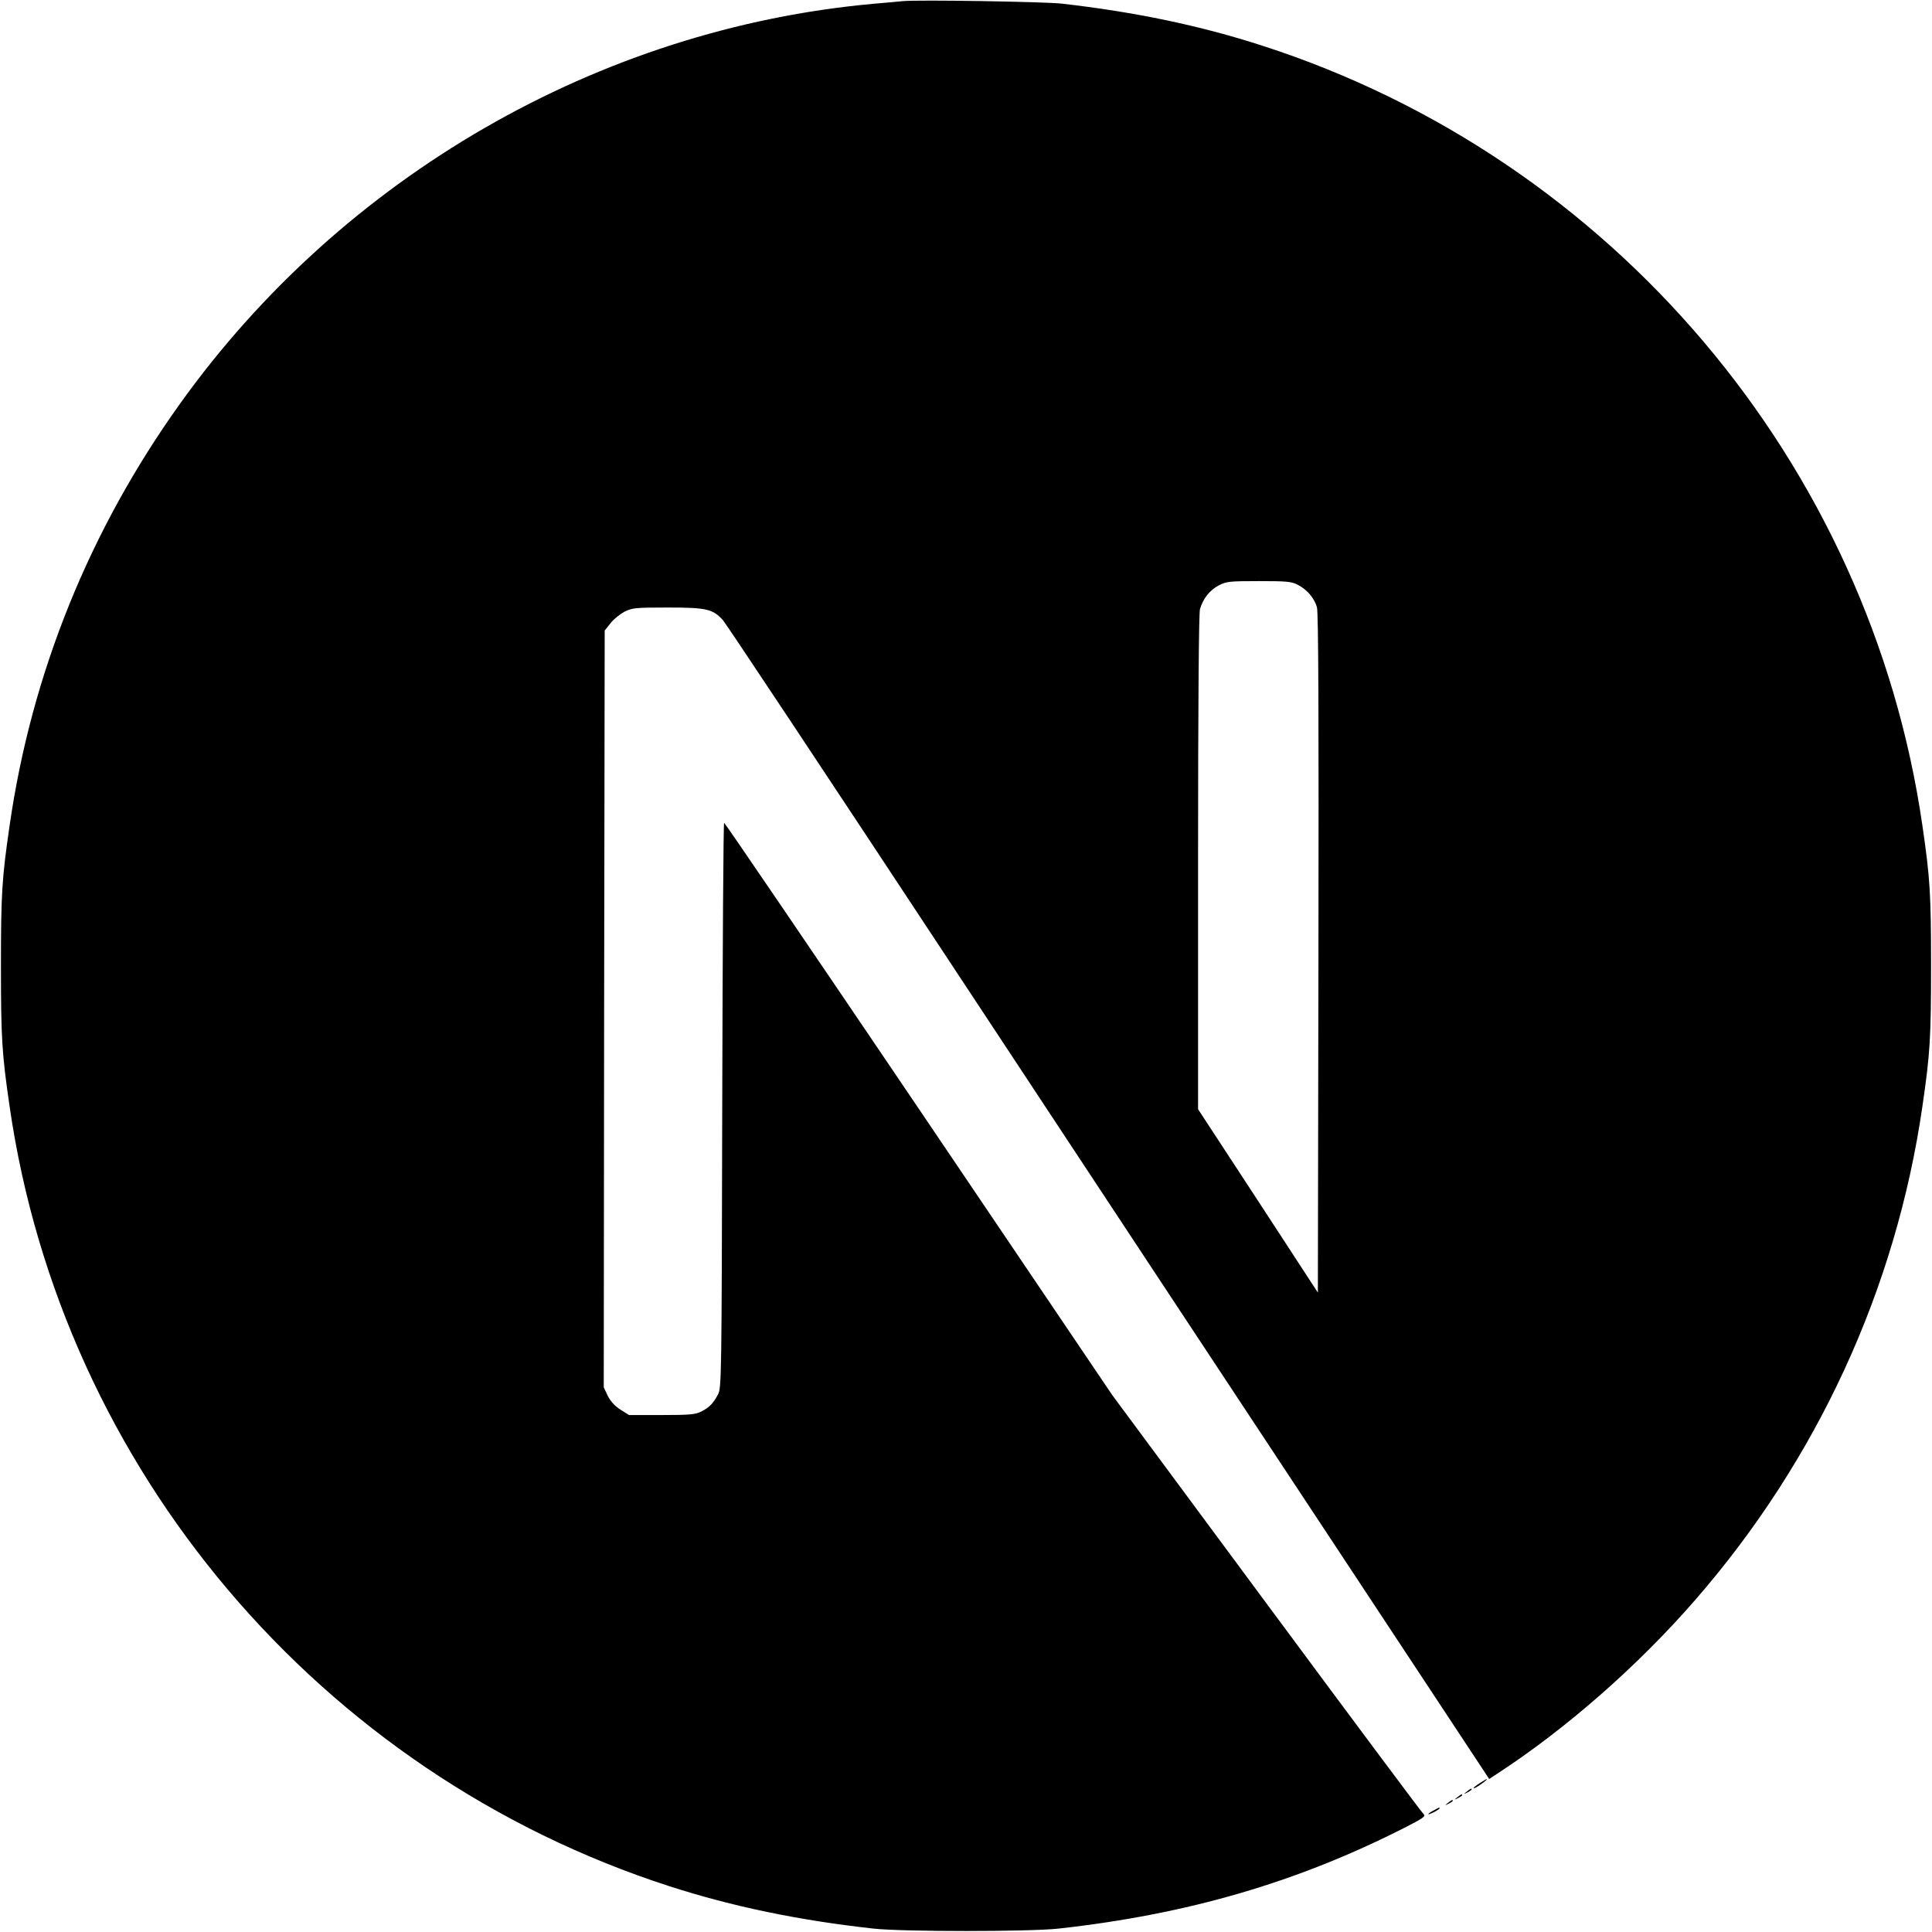
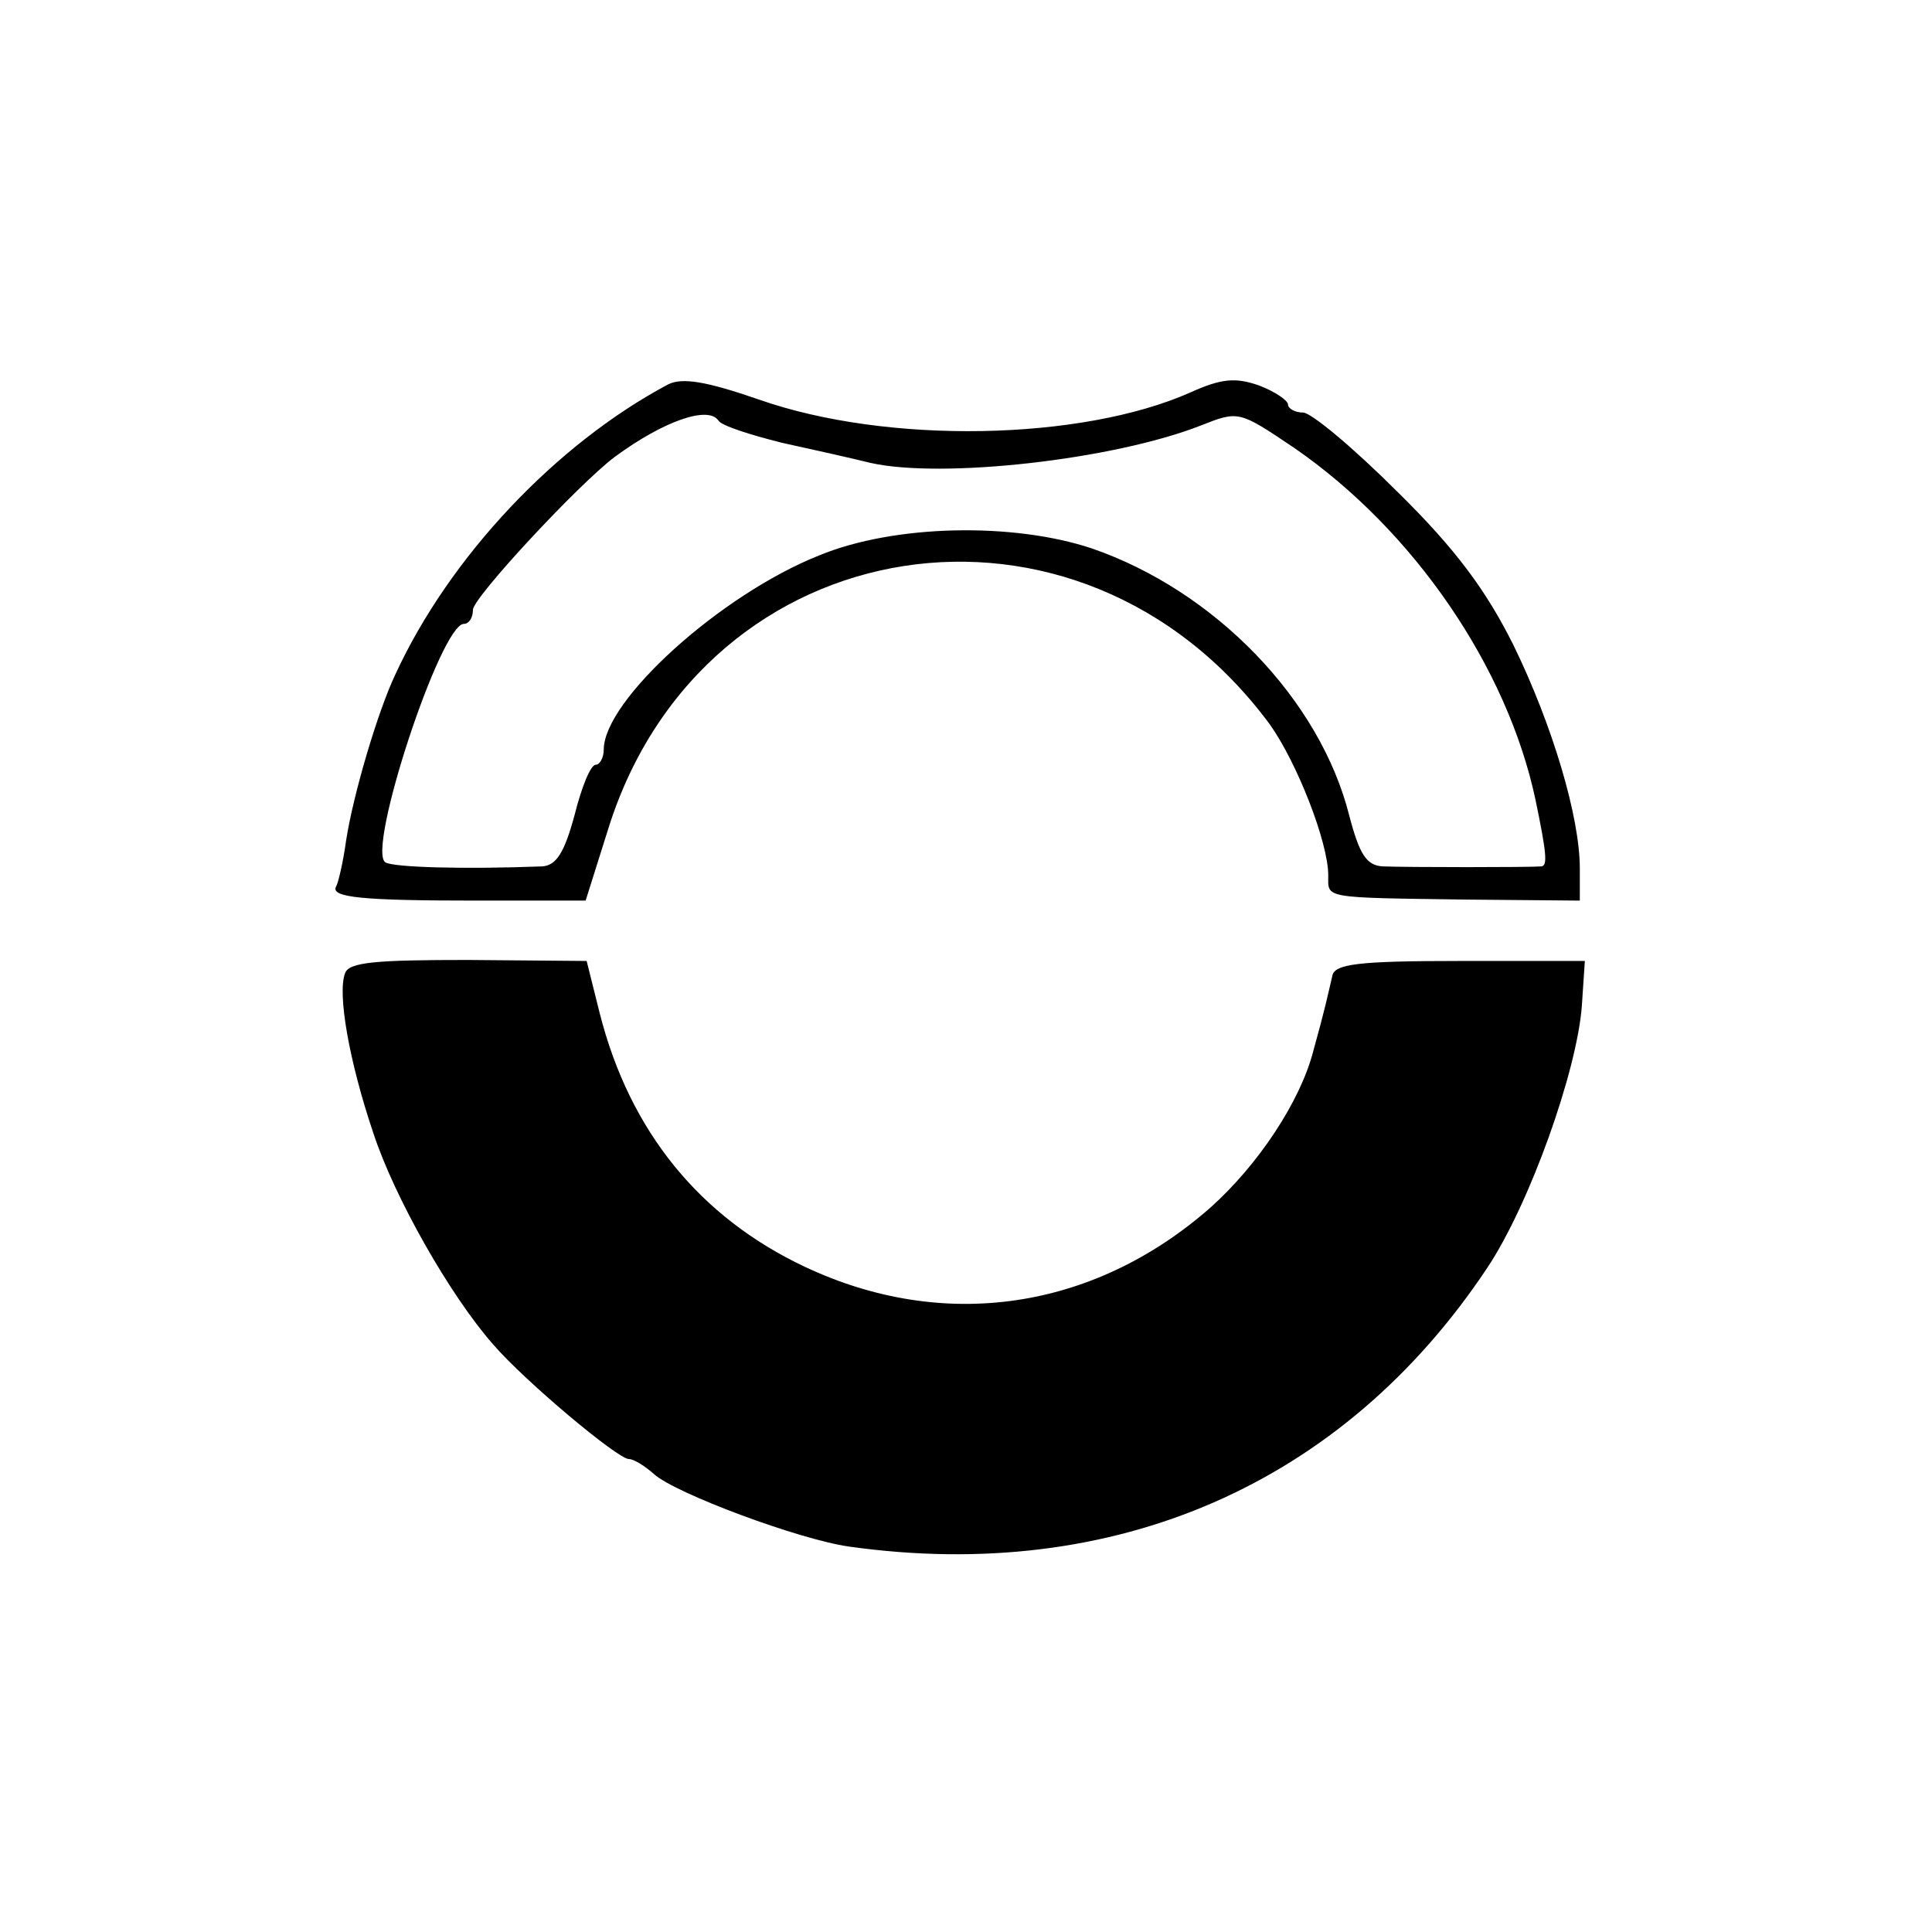
- <svg xmlns="http://www.w3.org/2000/svg" version="1.0" width="1024pt" height="1024pt" viewBox="0 0 1024 1024" preserveAspectRatio="xMidYMid meet">
-   <g transform="translate(0,1024) scale(0.1,-0.1)" fill="#000000" stroke="none">
-     <path d="M4785 10234 c-22 -2 -92 -9 -155 -14 -1453 -131 -2814 -915 -3676 -2120 -480 -670 -787 -1430 -903 -2235 -41 -281 -46 -364 -46 -745 0 -381 5 -464 46 -745 278 -1921 1645 -3535 3499 -4133 332 -107 682 -180 1080 -224 155 -17 825 -17 980 0 687 76 1269 246 1843 539 88 45 105 57 93 67 -8 6 -383 509 -833 1117 l-818 1105 -1025 1517 c-564 834 -1028 1516 -1032 1516 -4 1 -8 -673 -10 -1496 -3 -1441 -4 -1499 -22 -1533 -26 -49 -46 -69 -88 -91 -32 -16 -60 -19 -211 -19 l-173 0 -46 29 c-30 19 -52 44 -67 73 l-21 45 2 2005 3 2006 31 39 c16 21 50 48 74 61 41 20 57 22 230 22 204 0 238 -8 291 -66 15 -16 570 -852 1234 -1859 664 -1007 1572 -2382 2018 -3057 l810 -1227 41 27 c363 236 747 572 1051 922 647 743 1064 1649 1204 2615 41 281 46 364 46 745 0 381 -5 464 -46 745 -278 1921 -1645 3535 -3499 4133 -327 106 -675 179 -1065 223 -96 10 -757 21 -840 13z m2094 -3094 c48 -24 87 -70 101 -118 8 -26 10 -582 8 -1835 l-3 -1798 -317 486 -318 486 0 1307 c0 845 4 1320 10 1343 16 56 51 100 99 126 41 21 56 23 213 23 148 0 174 -2 207 -20z" />
-     <path d="M7843 789 c-35 -22 -46 -37 -15 -20 22 13 58 40 52 41 -3 0 -20 -10 -37 -21z" />
-     <path d="M7774 744 c-18 -14 -18 -15 4 -4 12 6 22 13 22 15 0 8 -5 6 -26 -11z" />
-     <path d="M7724 714 c-18 -14 -18 -15 4 -4 12 6 22 13 22 15 0 8 -5 6 -26 -11z" />
-     <path d="M7674 684 c-18 -14 -18 -15 4 -4 12 6 22 13 22 15 0 8 -5 6 -26 -11z" />
-     <path d="M7598 644 c-38 -20 -36 -28 2 -9 17 9 30 18 30 20 0 7 -1 6 -32 -11z" />
+ <svg xmlns="http://www.w3.org/2000/svg" version="1.0" width="192pt" height="192pt" viewBox="0 0 192 192" preserveAspectRatio="xMidYMid meet">
+   <g transform="translate(0,192) scale(0.1,-0.1)" fill="#000000" stroke="none">
+     <path d="M664 1538 c-111 -59 -217 -171 -271 -288 -18 -38 -42 -120 -49 -165 -3 -22 -8 -43 -10 -46 -6 -11 27 -14 139 -14 l109 0 23 73 c95 300 468 358 657 102 27 -38 58 -117 58 -150 0 -23 -7 -22 138 -24 l112 -1 0 32 c0 51 -27 142 -66 222 -27 54 -57 95 -115 152 -44 44 -86 79 -94 79 -8 0 -15 4 -15 8 0 4 -13 13 -29 19 -23 8 -37 7 -68 -7 -108 -48 -301 -52 -429 -7 -52 18 -76 22 -90 15z m50 -36 c3 -5 31 -14 63 -22 32 -7 72 -16 88 -20 71 -16 241 3 328 37 38 15 38 15 93 -22 119 -82 212 -218 240 -350 11 -53 12 -65 6 -66 -11 -1 -134 -1 -158 0 -16 1 -23 12 -33 50 -29 116 -134 224 -256 266 -78 26 -196 24 -271 -7 -98 -39 -214 -144 -214 -193 0 -8 -4 -15 -8 -15 -5 0 -14 -22 -21 -50 -10 -37 -18 -50 -32 -51 -78 -3 -148 -1 -156 4 -19 12 55 237 78 237 5 0 9 6 9 14 0 12 105 125 141 152 49 36 93 51 103 36z" />
+     <path d="M343 953 c-8 -20 4 -88 28 -159 21 -64 76 -161 119 -210 32 -37 124 -114 135 -114 5 0 16 -7 25 -15 21 -19 144 -65 194 -72 264 -37 491 62 634 277 42 63 89 195 94 260 l3 45 -124 0 c-102 0 -125 -3 -127 -15 -4 -17 -7 -32 -19 -75 -13 -50 -55 -113 -102 -155 -116 -102 -265 -124 -403 -59 -104 49 -174 134 -204 252 l-13 52 -118 1 c-90 0 -118 -2 -122 -13z" />
  </g>
</svg>
